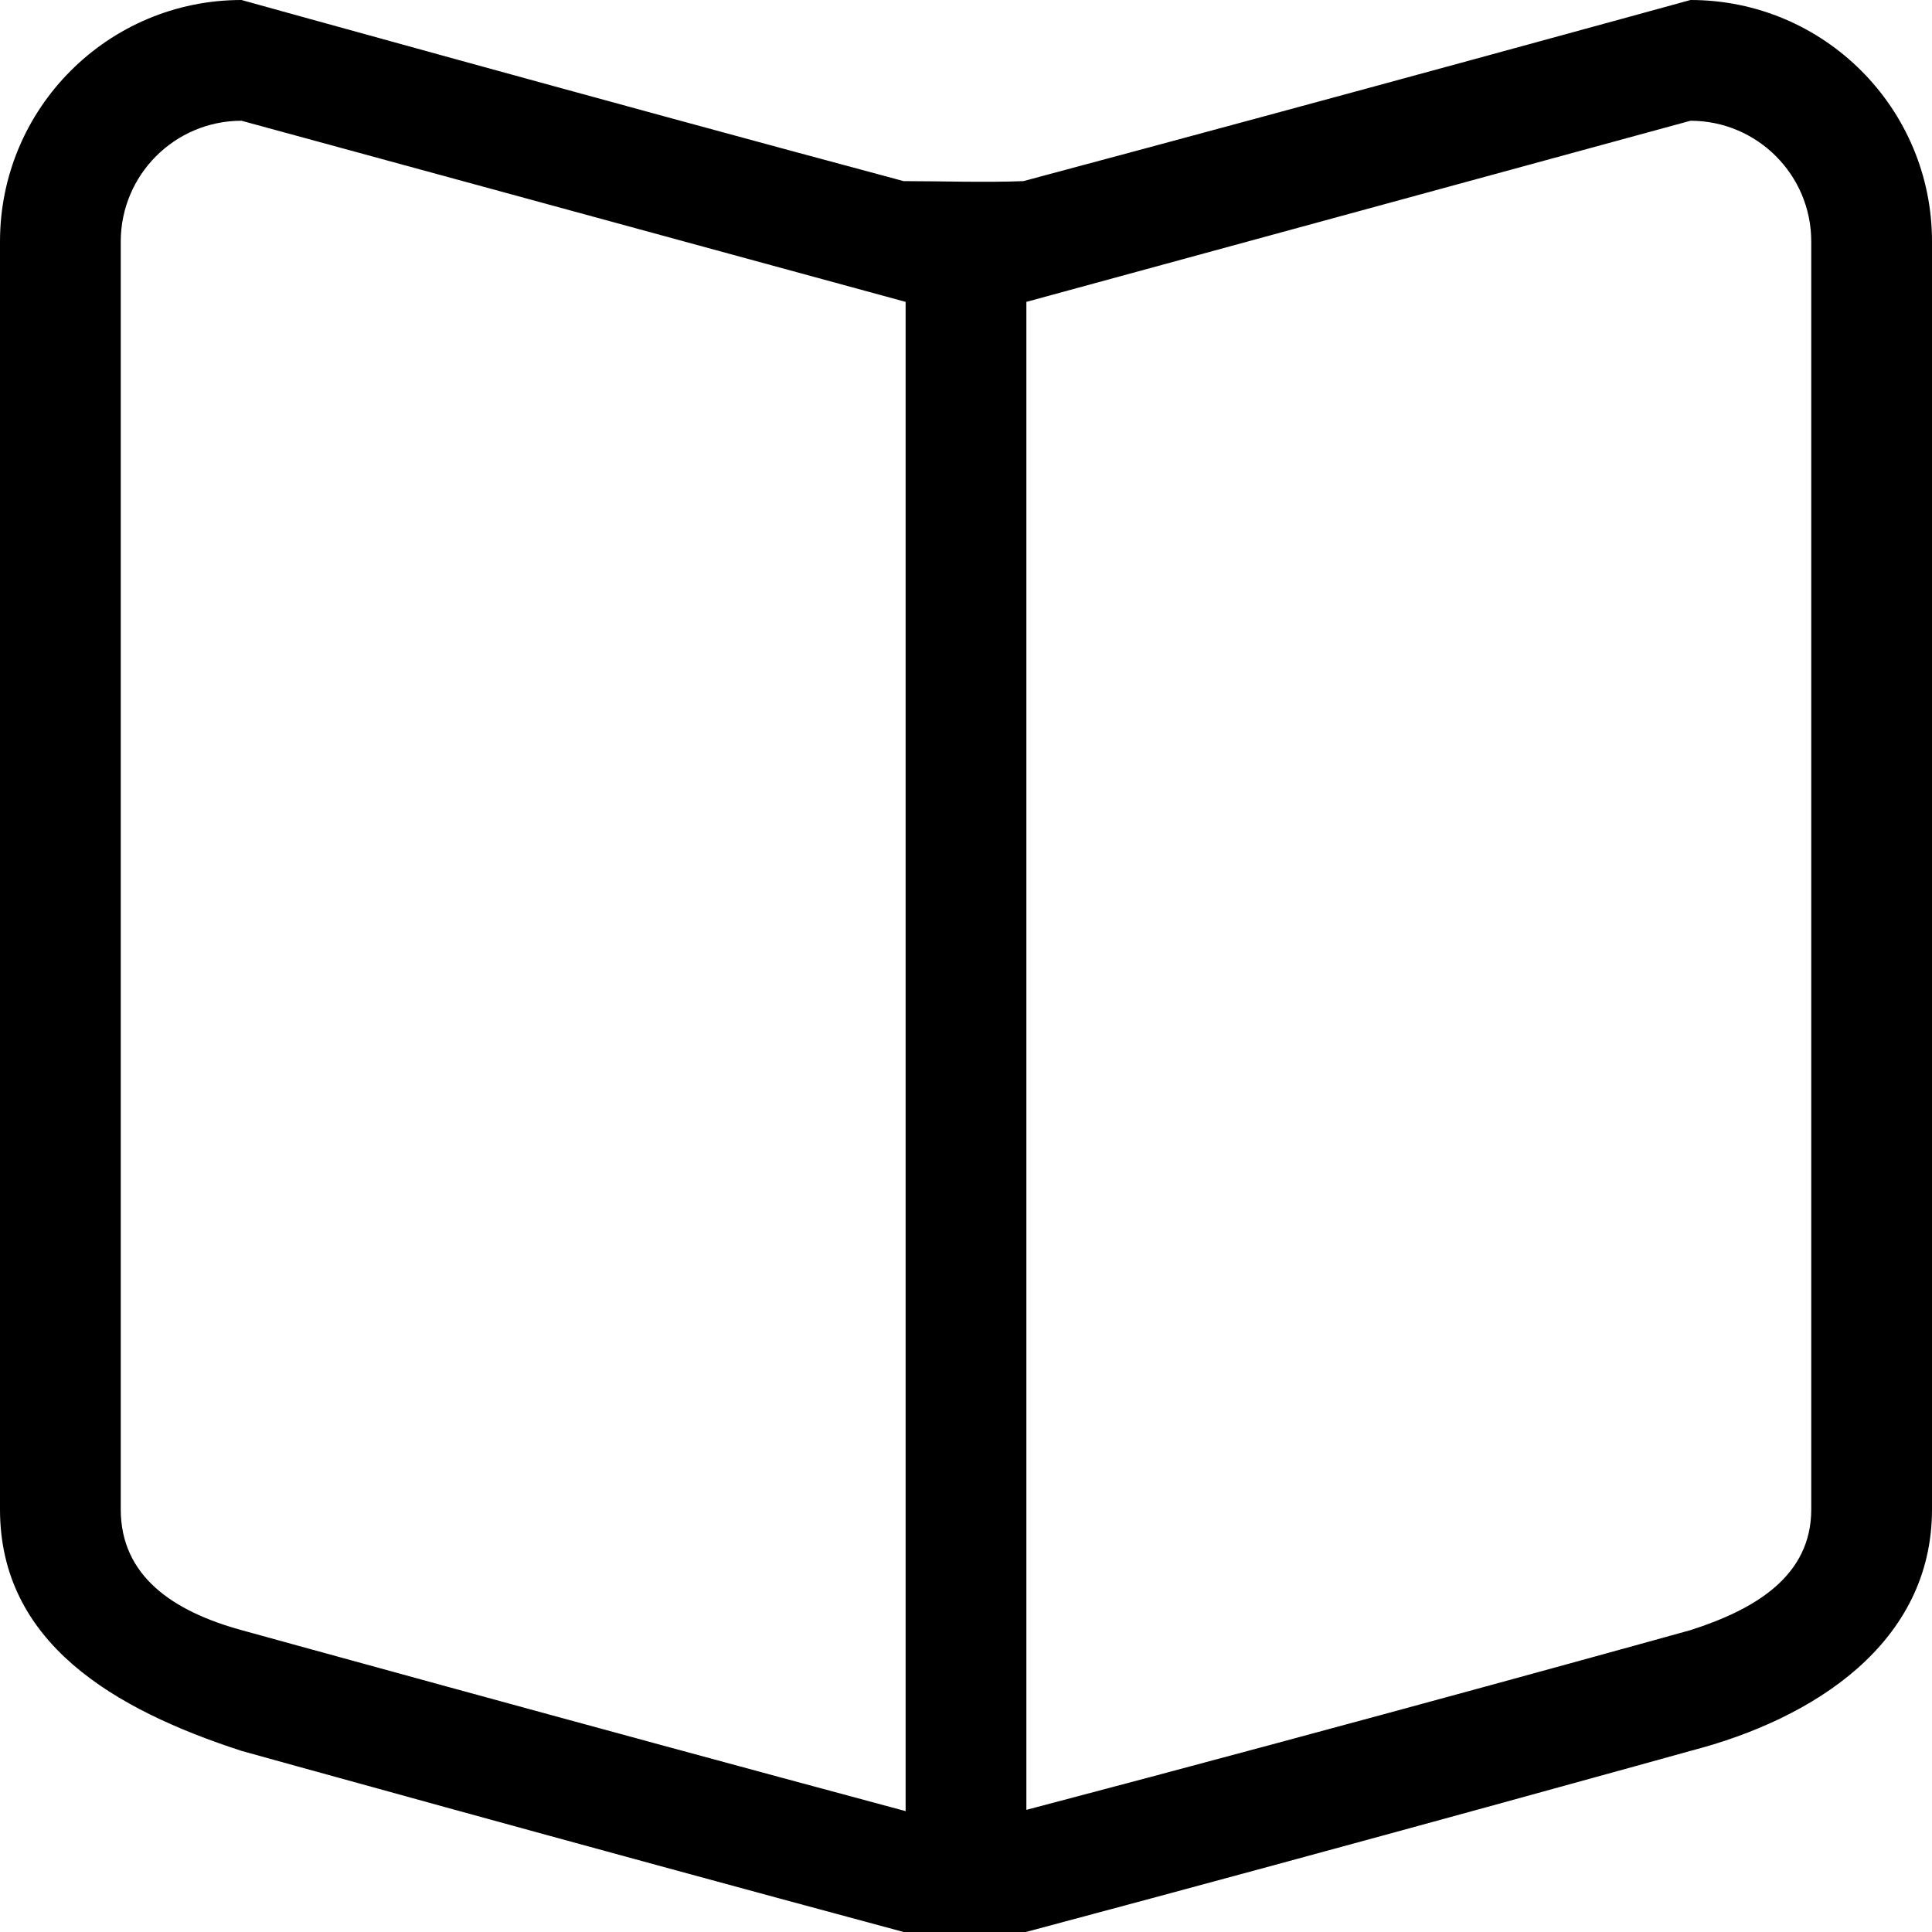
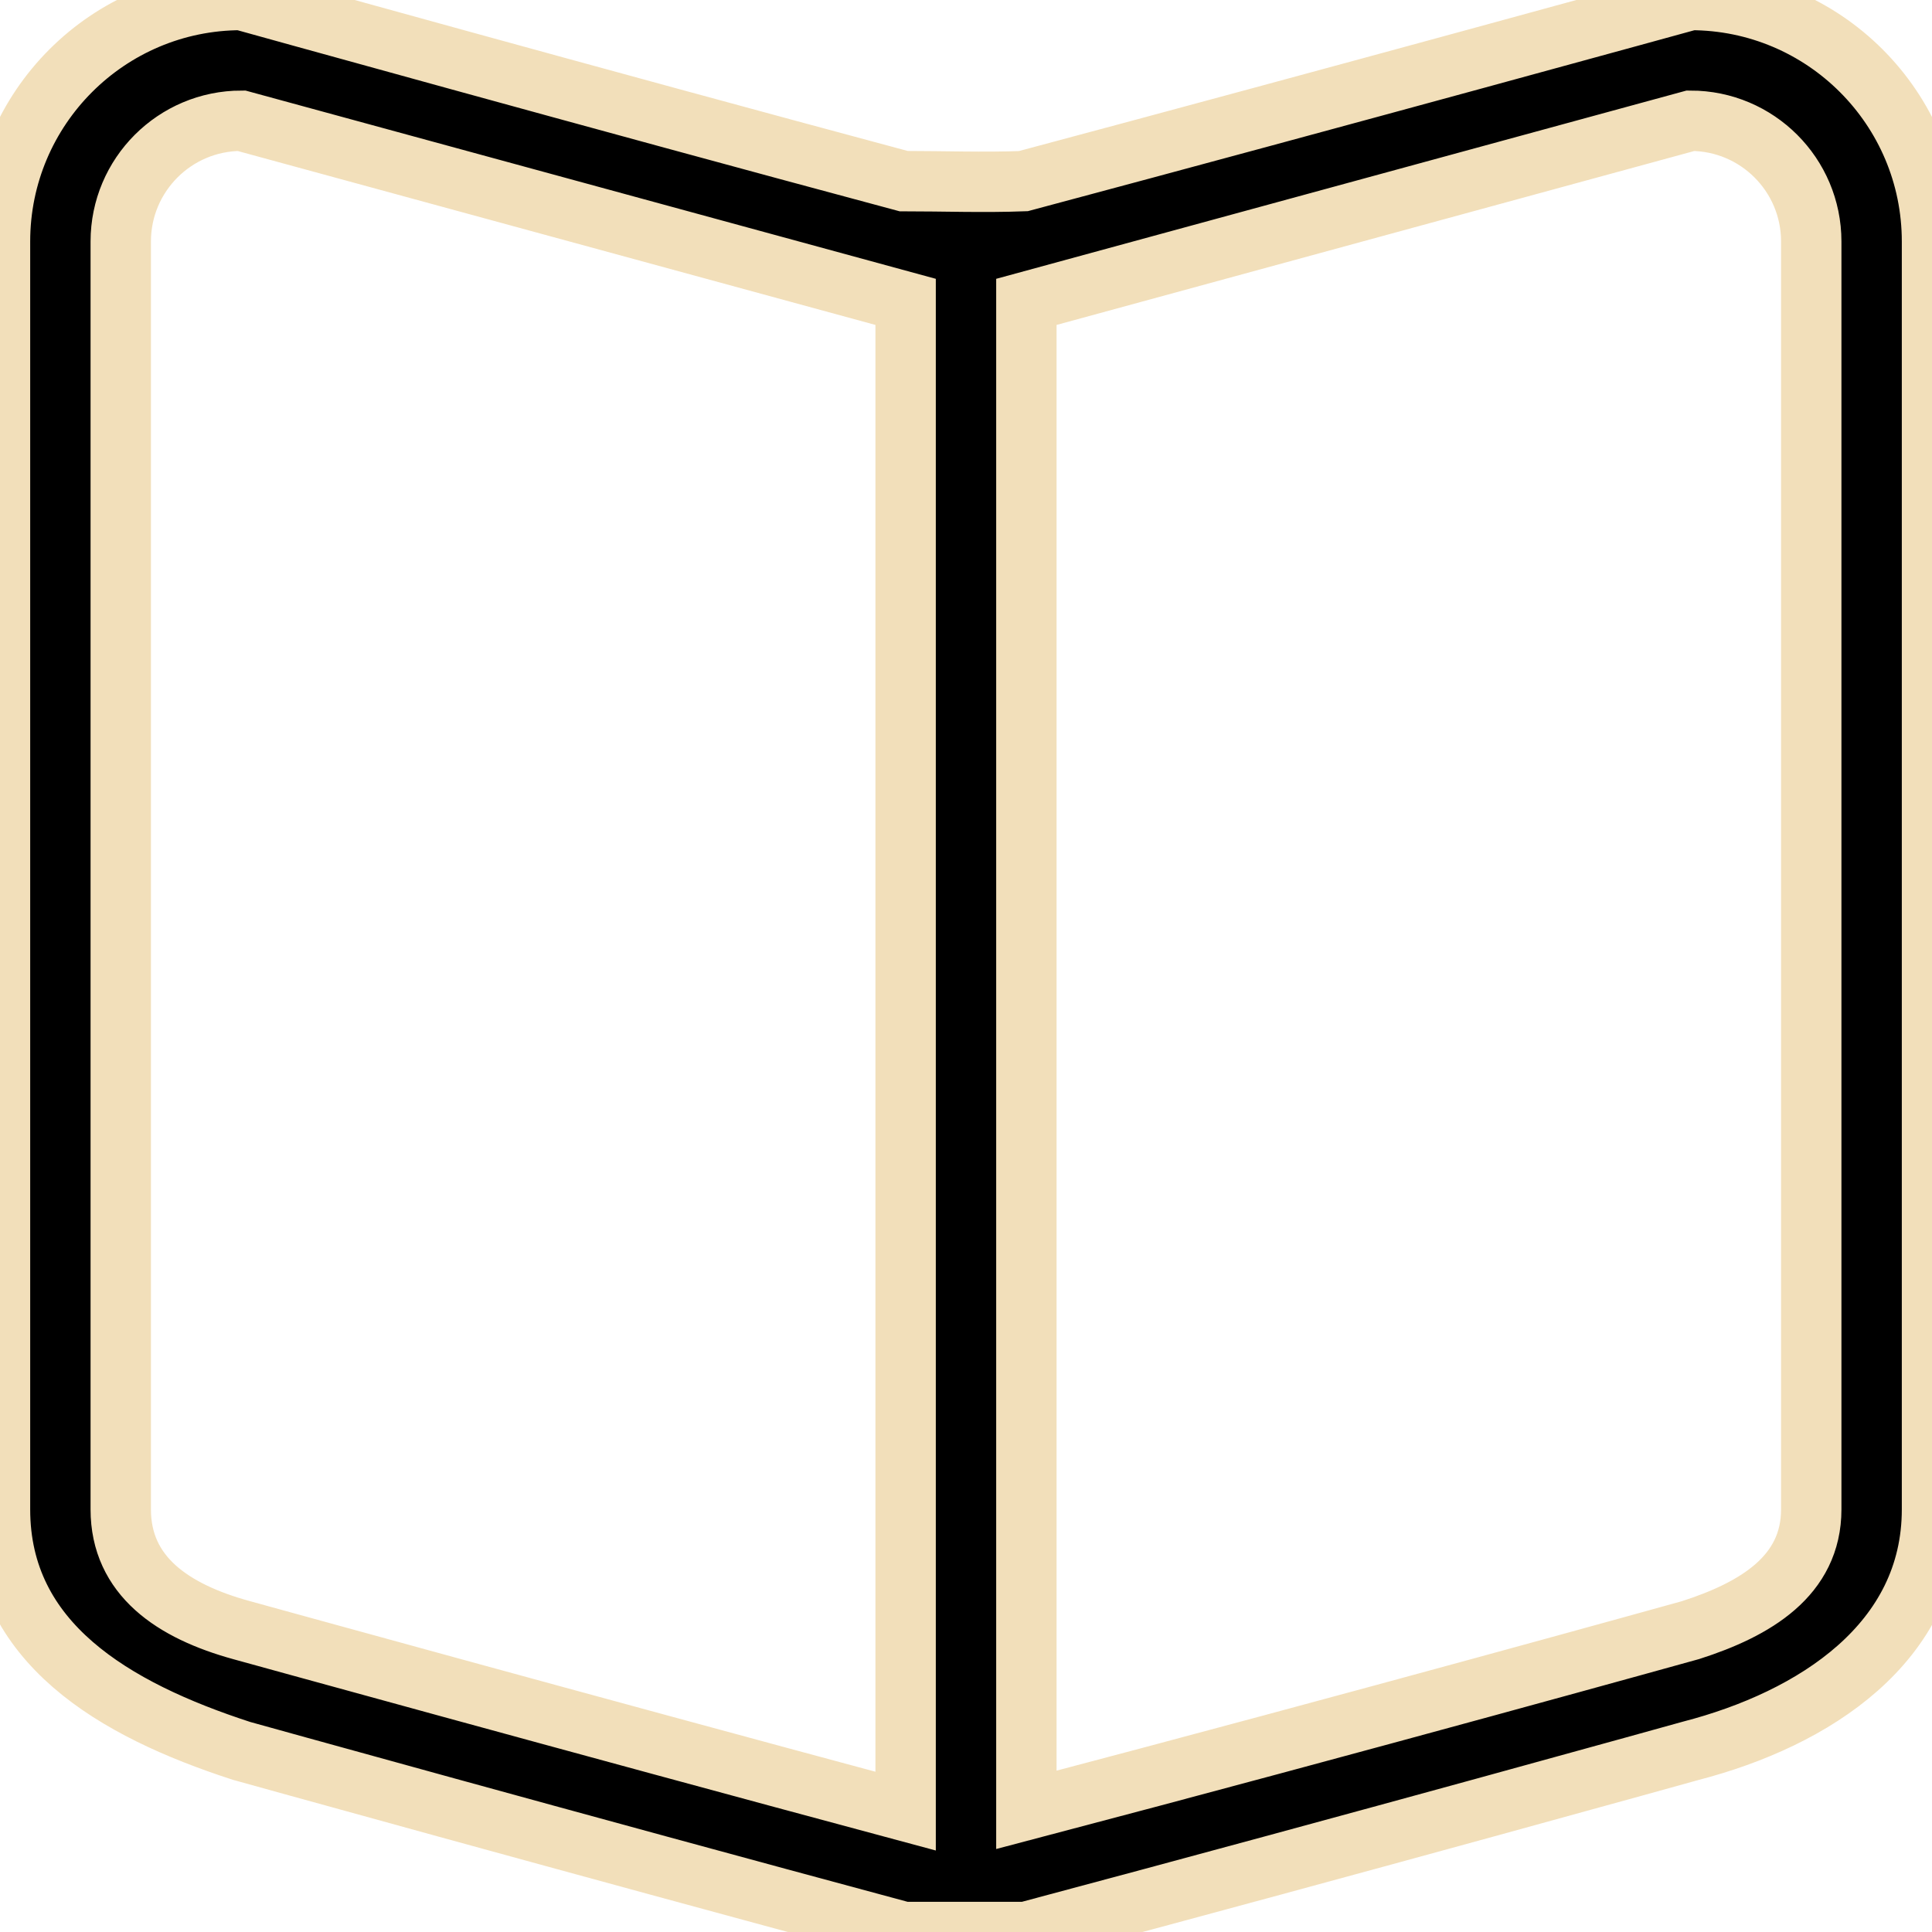
<svg xmlns="http://www.w3.org/2000/svg" width="800px" height="800px" viewBox="0 0 32 32" version="1.1">
  <defs>

</defs>
-   <g id="Page-1" stroke="none" stroke-width="1" fill="none" fill-rule="evenodd">
+   <g id="Page-1" stroke="#f2dfba" stroke-width="1" fill="none" fill-rule="evenodd">
    <g id="Icon-Set" transform="translate(-412, -99)" fill="#000000">
      <path d="M442,124 C442,125.104 441.073,125.656 440,126 C440,126 434.557,127.515 429,128.977 L429,104 L440,101 C441.104,101 442,101.896 442,103 L442,124 L442,124 Z M427,128.998 C421.538,127.53 416,126 416,126 C414.864,125.688 414,125.104 414,124 L414,103 C414,101.896 414.896,101 416,101 L427,104 L427,128.998 L427,128.998 Z M440,99 C440,99 434.211,100.594 428.95,102 C428.291,102.025 427.627,102 426.967,102 C421.955,100.656 416,99 416,99 C413.791,99 412,100.791 412,103 L412,124 C412,126.209 413.885,127.313 416,128 C416,128 421.393,129.5 426.967,131 L428.992,131 C434.612,129.5 440,128 440,128 C442.053,127.469 444,126.209 444,124 L444,103 C444,100.791 442.209,99 440,99 L440,99 Z" id="book-album">

</path>
    </g>
  </g>
</svg>
